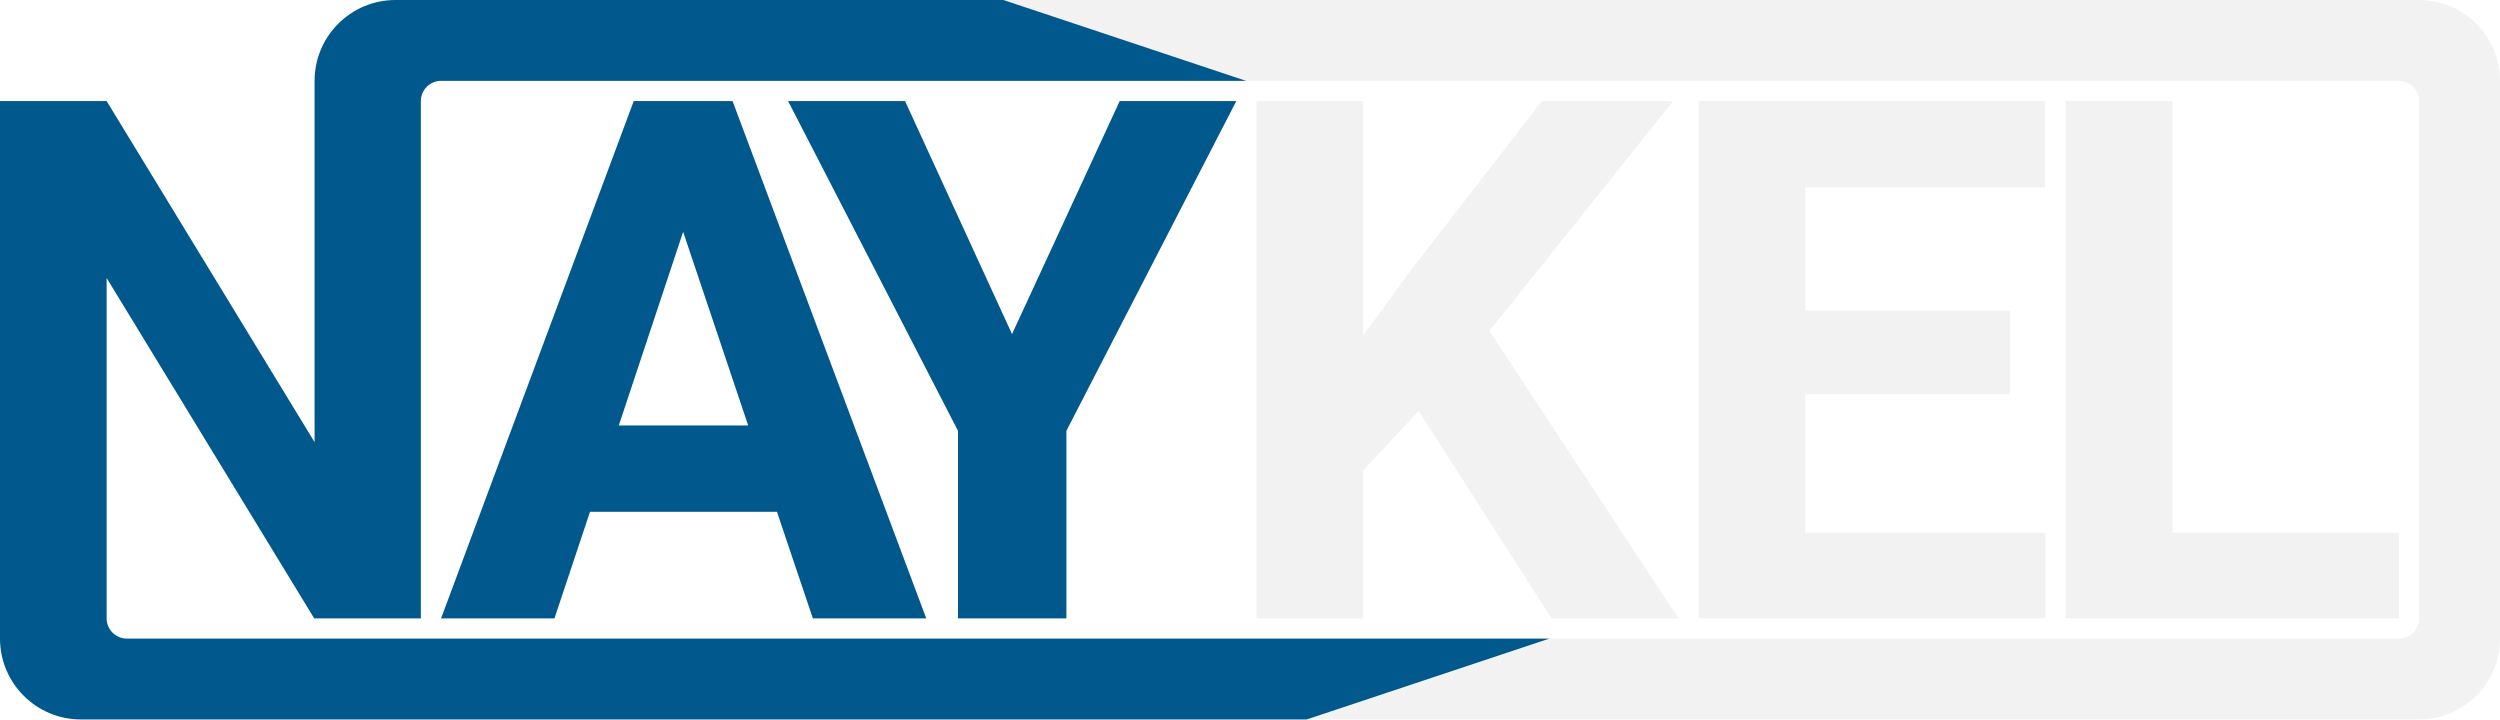
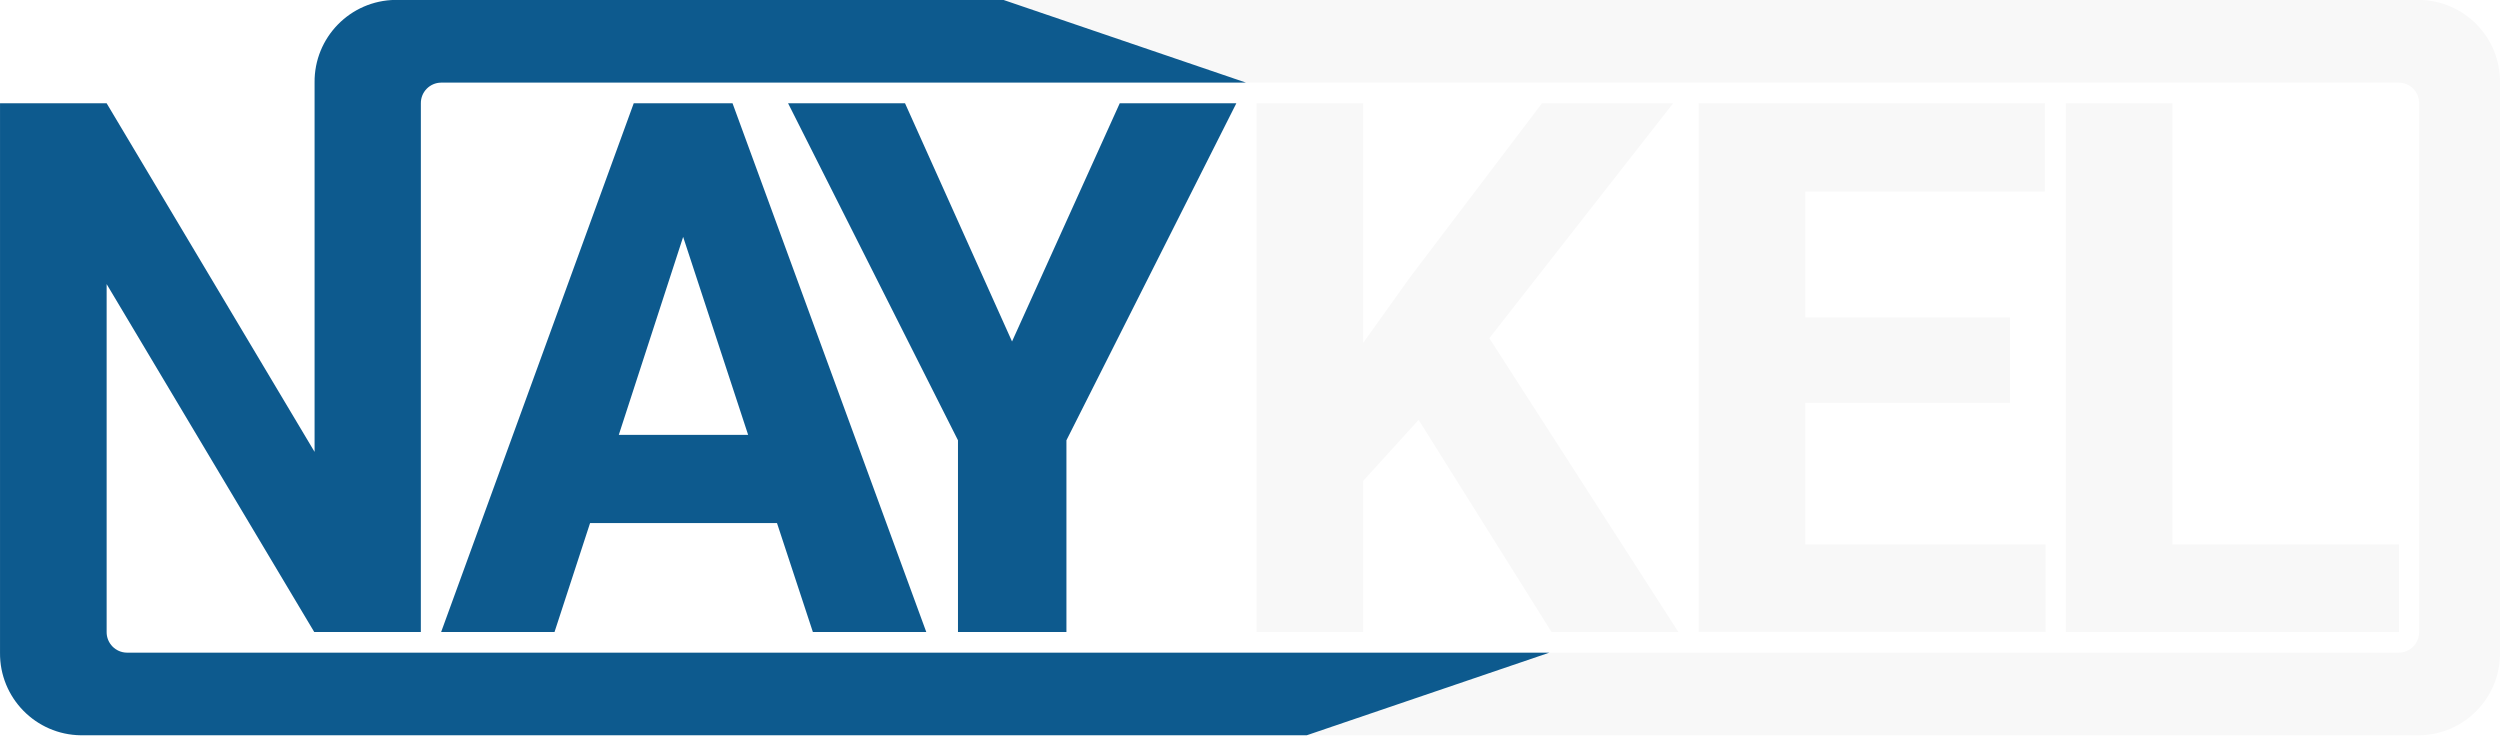
- <svg xmlns="http://www.w3.org/2000/svg" version="1.1" id="Layer_1" x="0px" y="0px" width="257.14px" height="74px" viewBox="0 0 257.14 74" enable-background="new 0 0 257.14 74" xml:space="preserve">
-   <g>
-     <polyline fill="#F2F2F2" points="145.912,42.261 140.209,48.402 140.209,63.604 129.242,63.604 129.242,10.394 140.209,10.394    140.209,34.514 145.035,27.9 158.598,10.394 172.093,10.394 153.191,34.039 172.639,63.604 159.588,63.604 145.912,42.261  " />
-     <polyline fill="#F2F2F2" points="206.744,40.545 185.686,40.545 185.686,54.797 210.398,54.797 210.398,63.604 174.718,63.604    174.718,10.394 210.33,10.394 210.33,19.276 185.686,19.276 185.686,31.956 206.744,31.956 206.744,40.545  " />
-     <polyline fill="#F2F2F2" points="223.45,54.797 246.74,54.797 246.74,63.604 212.482,63.604 212.482,10.394 223.45,10.394    223.45,54.797  " />
-     <polyline fill="#00588C" points="104.093,34.366 115.169,10.394 127.161,10.394 109.686,44.31 109.686,63.604 98.535,63.604    98.535,44.31 81.059,10.394 93.088,10.394 104.093,34.366  " />
-     <path fill="#00588C" d="M75.346,10.394H65.184L45.367,63.604h11.662l3.657-10.963h19.229l3.693,10.963h11.662L75.346,10.394z    M63.646,43.761l6.619-19.919l6.69,19.919H63.646z" />
-     <path fill="#F2F2F2" d="M248.818,74c4.59,0,8.318-3.726,8.318-8.316l0,0V8.316c0-4.593-3.729-8.316-8.318-8.316l0,0H103.206   l24.96,8.316H246.74c1.147,0,2.078,0.931,2.078,2.078l0,0v26.604v26.605c0,1.147-0.931,2.081-2.078,2.081l0,0h-87.379L134.402,74   H248.818z" />
-     <path fill="#00588C" d="M43.287,63.604H32.318L10.968,28.594v35.009c0,1.147,0.933,2.081,2.079,2.081l0,0h146.314L134.402,74H8.319   C3.727,74,0,70.274,0,65.684l0,0v-55.29h10.968l21.388,35.083V8.316c0-4.593,3.729-8.316,8.32-8.316l0,0h62.53l24.96,8.316H45.367   c-1.147,0-2.08,0.931-2.08,2.078l0,0V63.604z" />
+ <svg xmlns="http://www.w3.org/2000/svg" width="136" height="40" viewBox="0 0 136 40">
+   <g transform="translate(54.585)">
+     <path d="M209.454,101.2l-3.016,3.32v8.217h-5.8V83.977h5.8V97.015l2.552-3.575,7.174-9.463H223.3l-10,12.781,10.285,15.981h-6.9L209.454,101.2" transform="translate(-186.866 -78.359)" fill="#f8f8f8" />
+     <path d="M260.593,100.275H249.455v7.7h13.071v4.76H243.654V83.977H262.49v4.8H249.455v6.854h11.138v4.643" transform="translate(-205.832 -78.359)" fill="#f8f8f8" />
+     <path d="M285.18,107.979H297.5v4.76H279.379V83.977h5.8v24" transform="translate(-221.582 -78.359)" fill="#f8f8f8" />
+     <path d="M253.023,114.145a4.45,4.45,0,0,0,4.4-4.495h0V78.64a4.45,4.45,0,0,0-4.4-4.5H176.008l13.2,4.5h62.715a1.111,1.111,0,0,1,1.1,1.123h0v28.762a1.113,1.113,0,0,1-1.1,1.125H205.709l-13.2,4.495Z" transform="translate(-176.008 -74.145)" fill="#f8f8f8" />
  </g>
+   <path d="M167.241,96.935,173.1,83.977h6.343L170.2,102.31v10.429h-5.9V102.31l-9.243-18.334h6.362l5.821,12.959" transform="translate(-112.186 -78.359)" fill="#0d5a8e" />
+   <path d="M137.152,83.977h-5.375L121.3,112.739h6.168l1.934-5.926H139.57l1.952,5.926h6.169Zm-6.187,18.037,3.5-10.768L138,102.014Z" transform="translate(-97.302 -78.359)" fill="#0d5a8e" />
+   <path d="M101.275,108.525h-5.8L84.182,89.6v18.924a1.114,1.114,0,0,0,1.1,1.125h77.386l-13.2,4.495H82.782a4.45,4.45,0,0,1-4.4-4.495h0V79.763h5.8L95.494,98.727V78.64a4.45,4.45,0,0,1,4.4-4.5h33.072l13.2,4.5H102.376a1.112,1.112,0,0,0-1.1,1.123h0Z" transform="translate(-78.381 -74.145)" fill="#0d5a8e" />
</svg>
